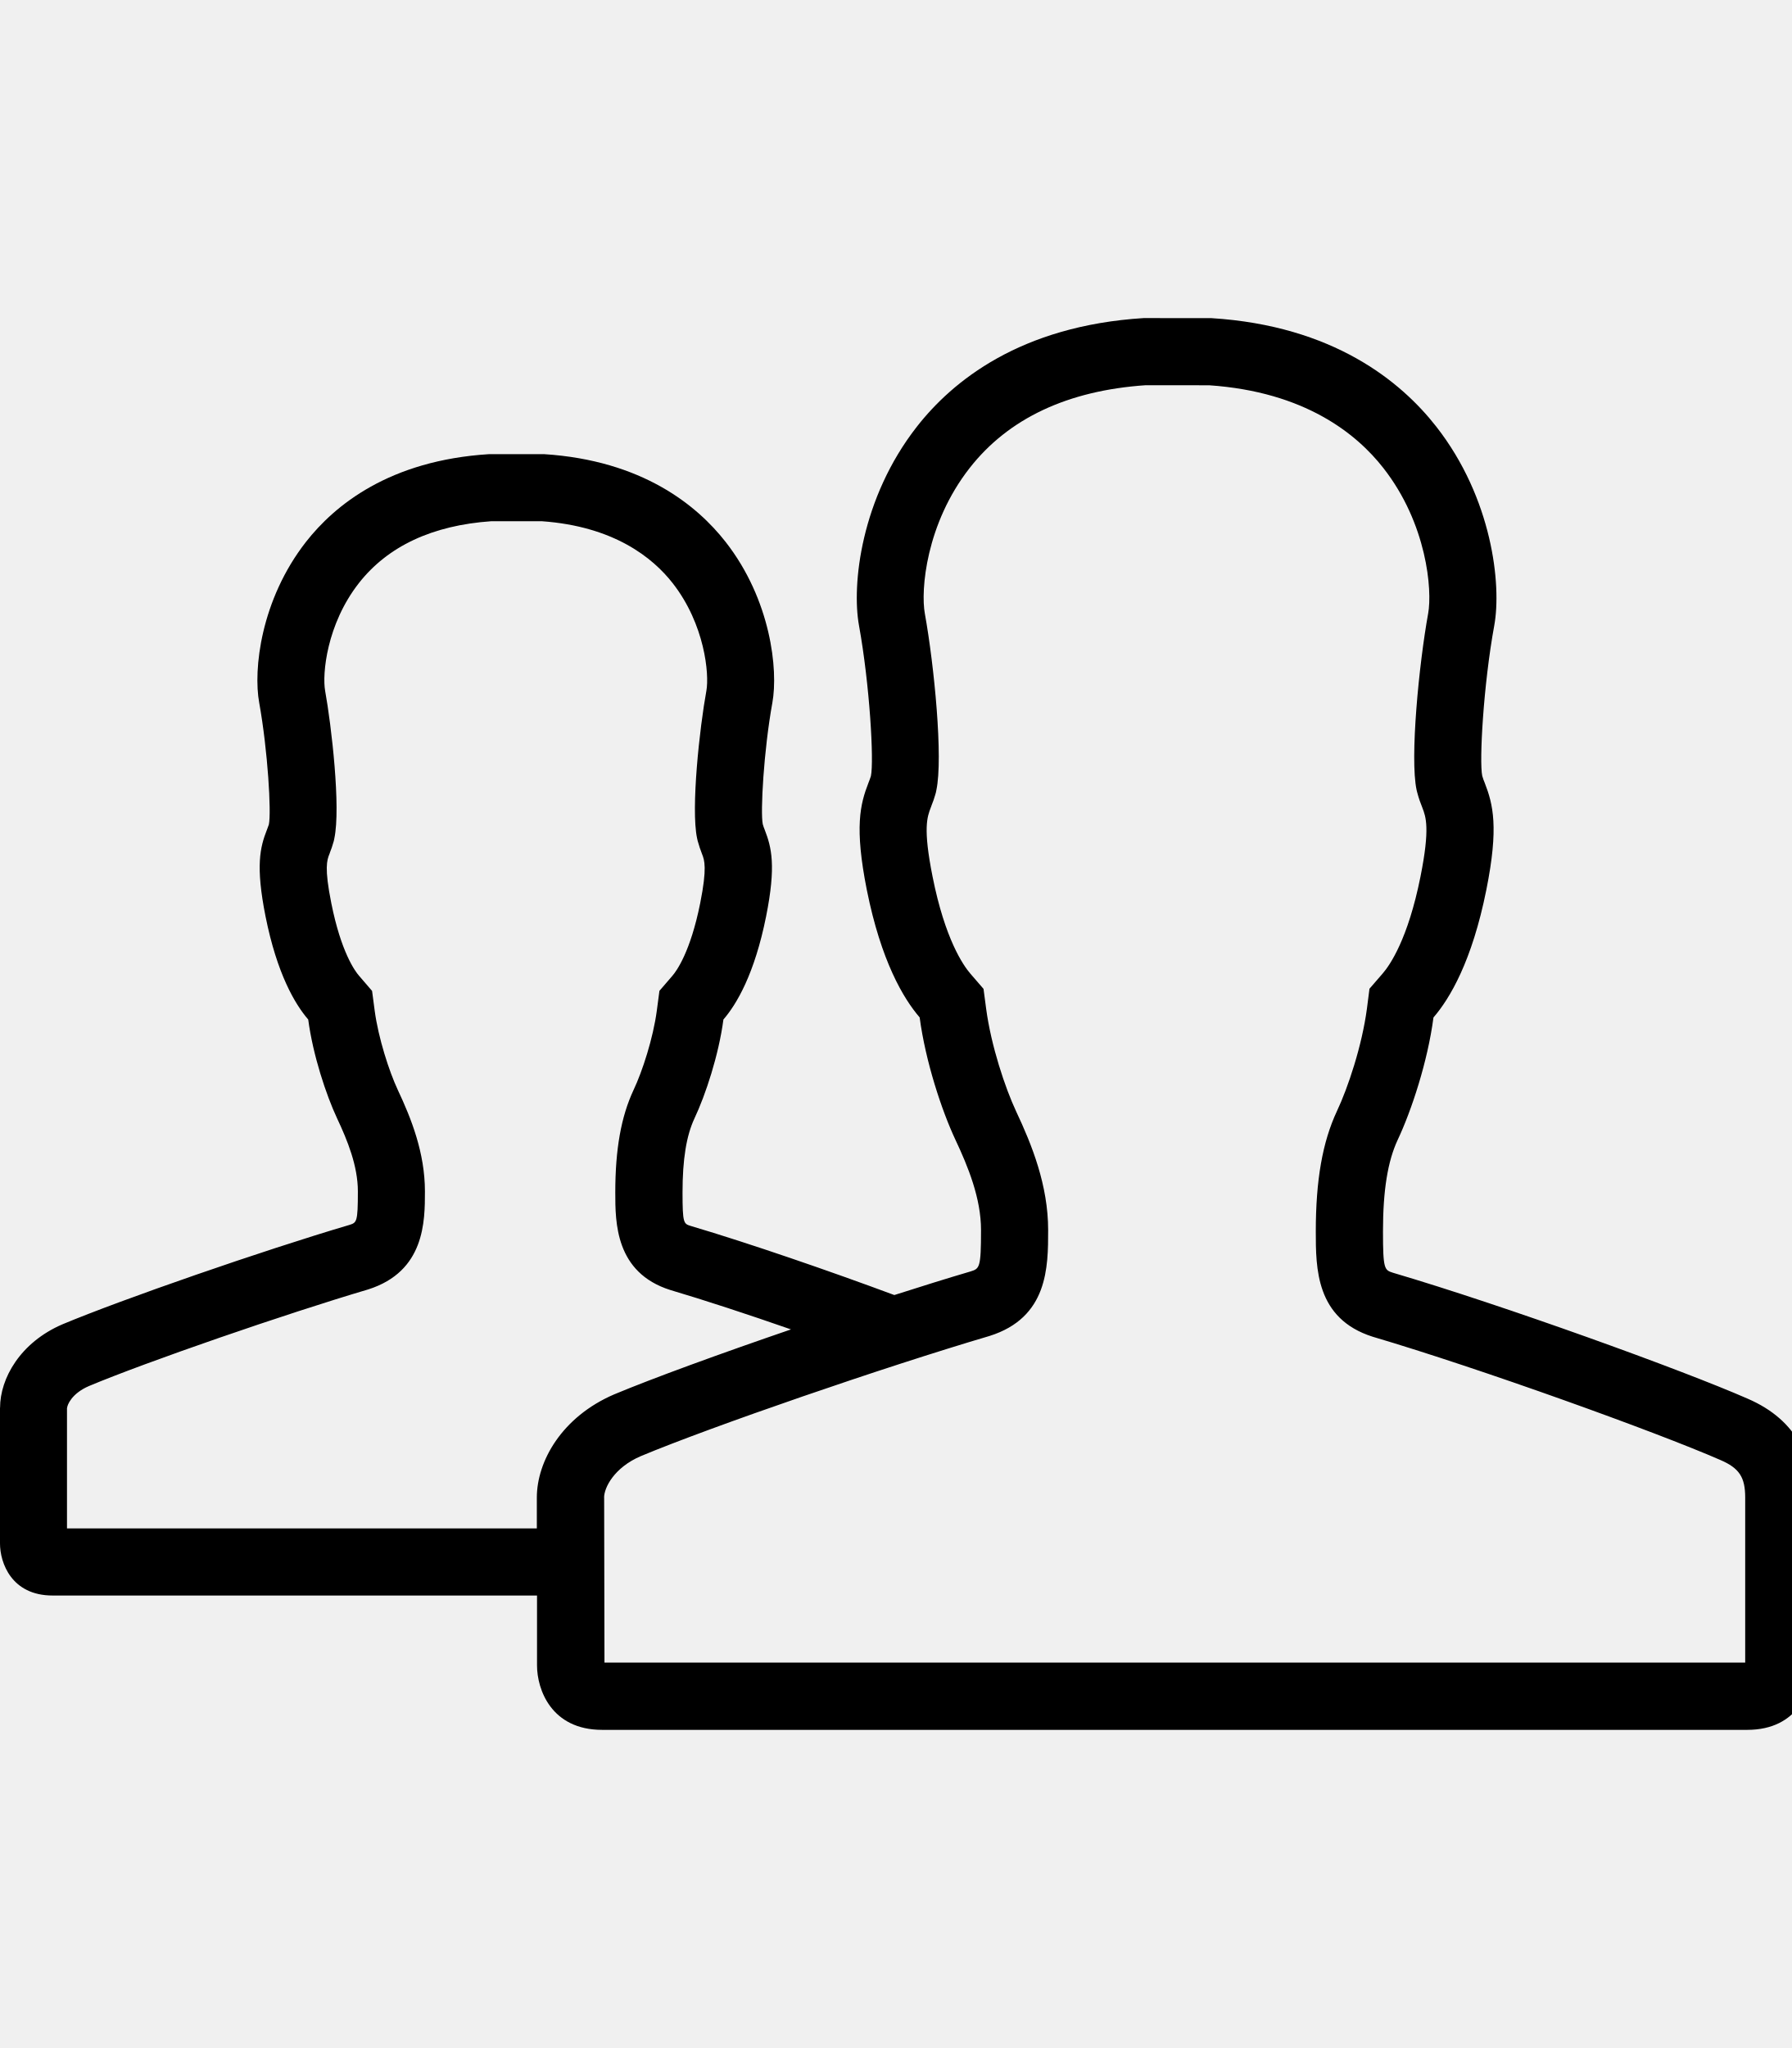
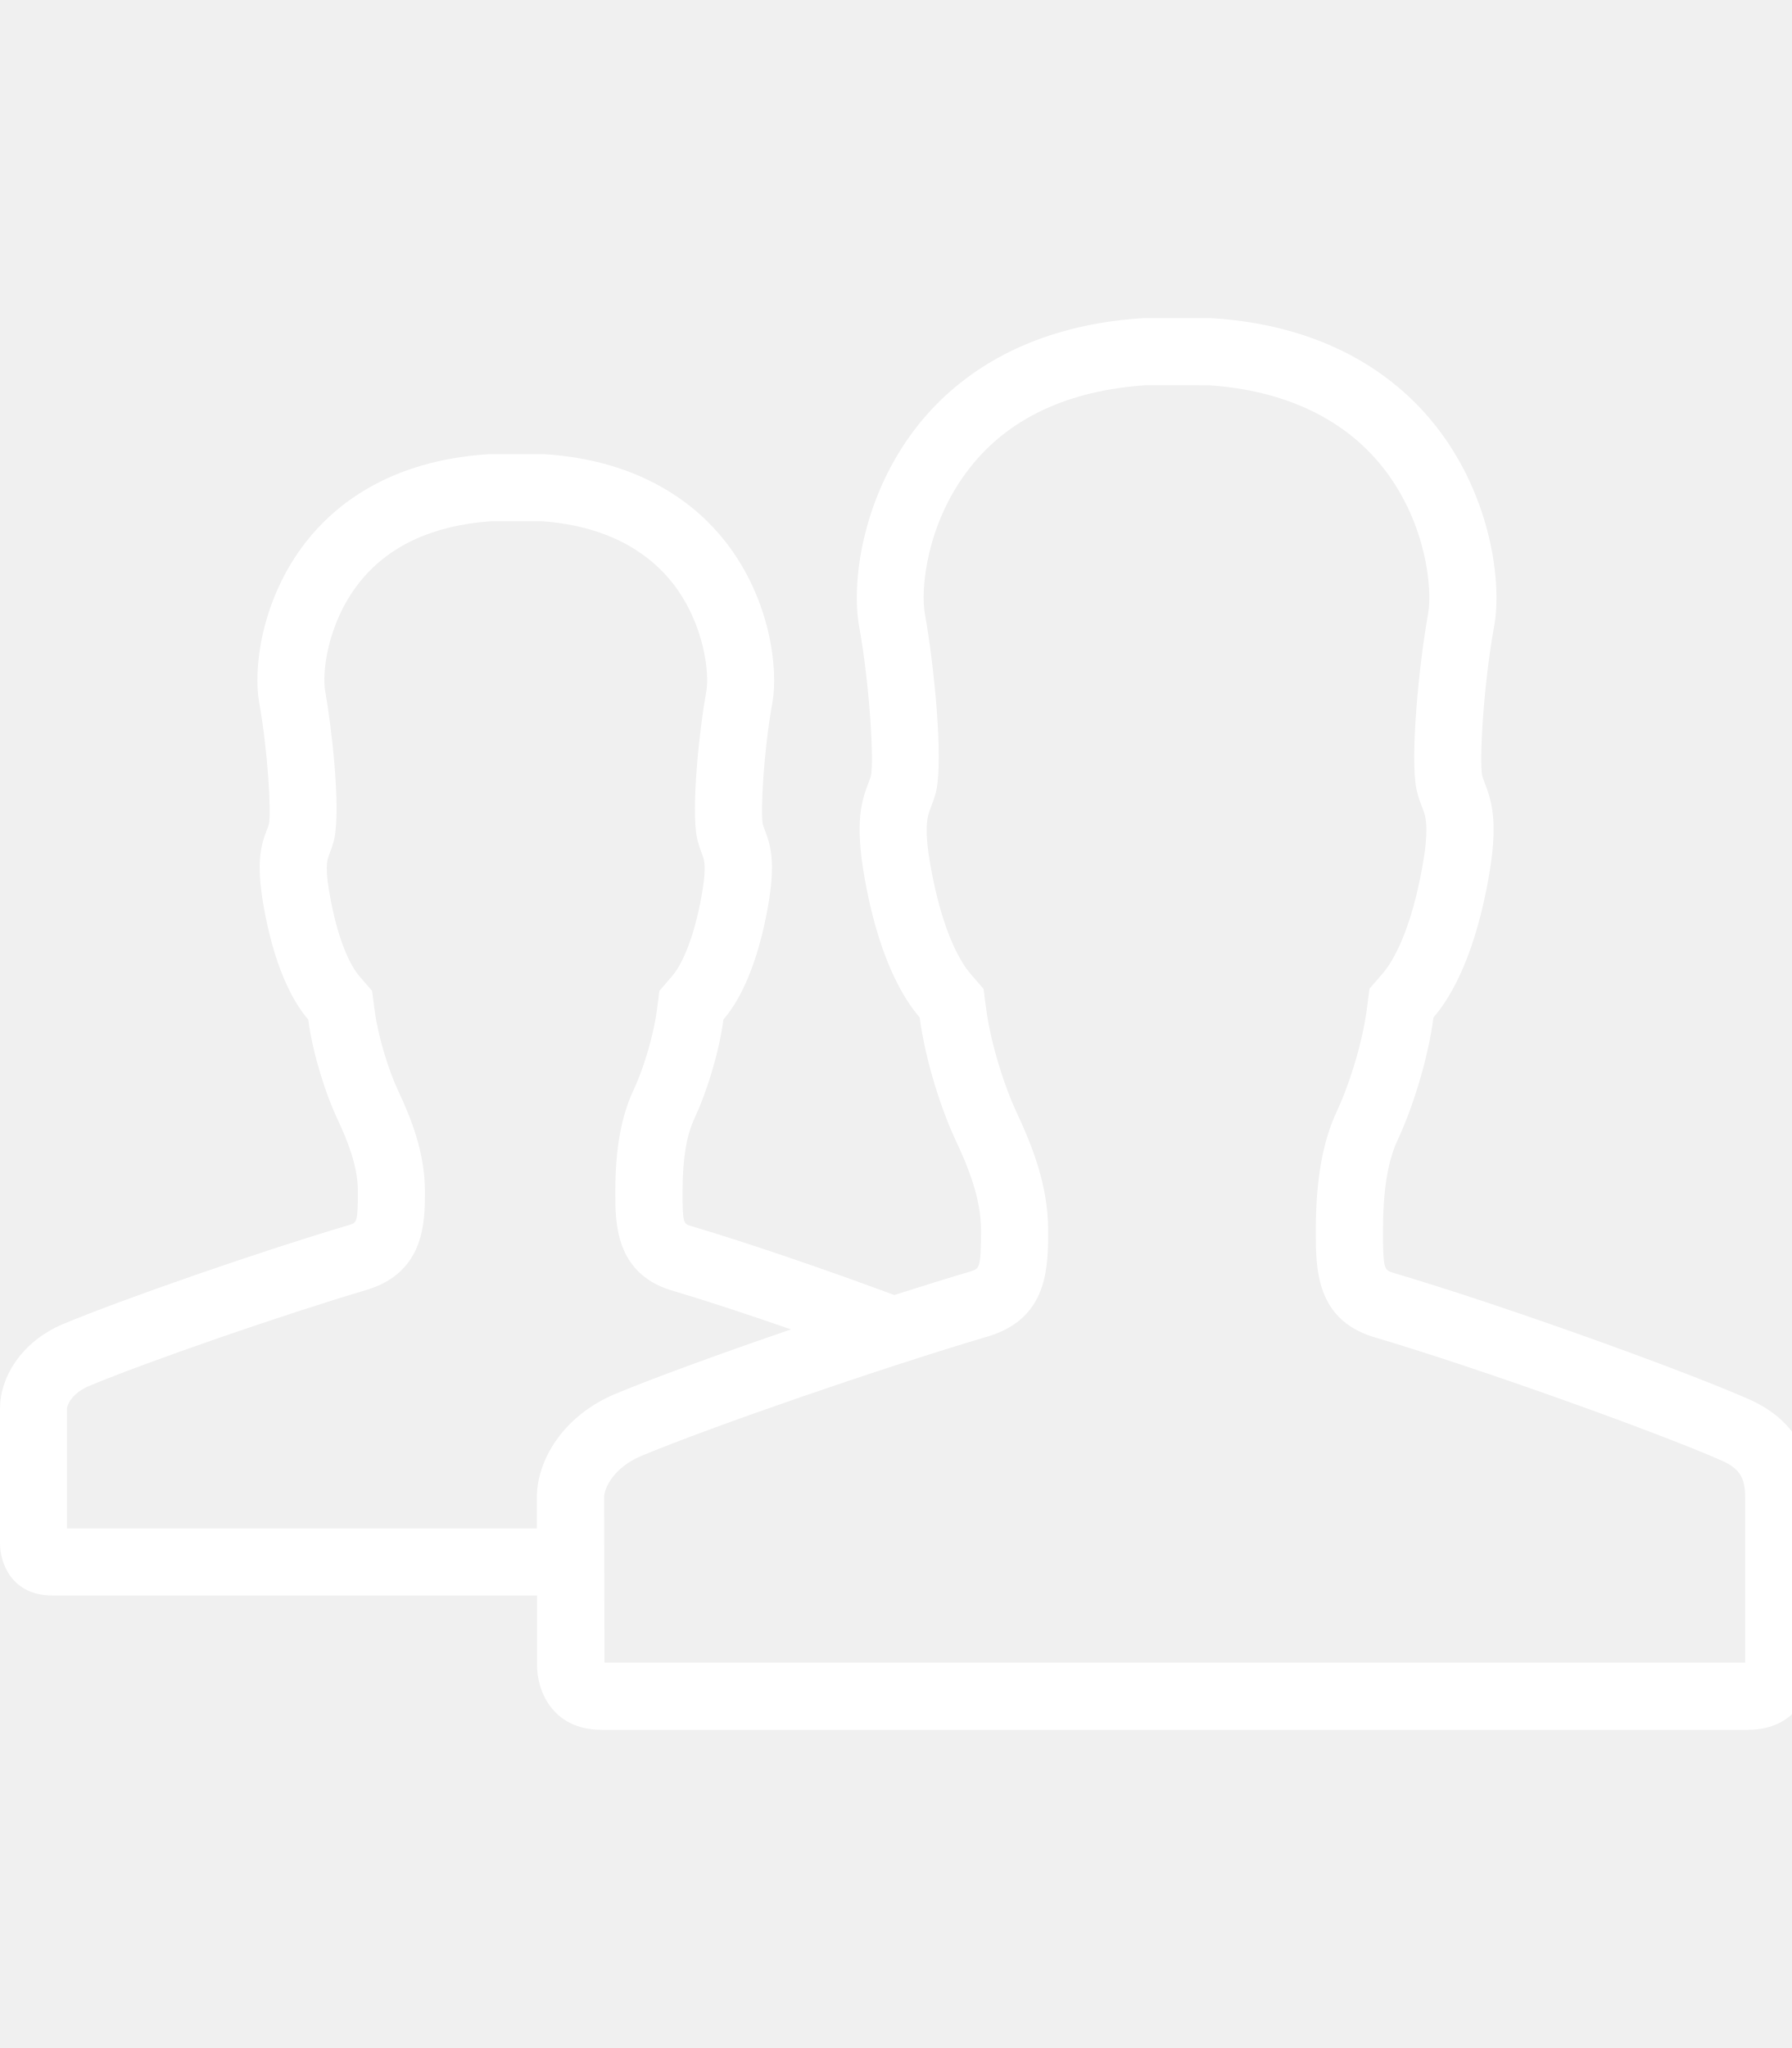
- <svg xmlns="http://www.w3.org/2000/svg" version="1.1" width="28" height="32" viewBox="0 0 28 32">
+ <svg xmlns="http://www.w3.org/2000/svg" version="1.1" width="21" height="24" viewBox="0 0 28 32">
  <g id="icomoon-ignore">
</g>
-   <path d="M0 21.997c0 0.459 0 1.82 0 2.12s0.178 0.813 0.822 0.813c0.494 0 4.438 0 6.245 0 0.547 0 0.9 0 0.9 0h0.155c0 0 0.104 0 0.271 0 0 0.484 0 0.924 0 1.093 0 0.371 0.22 1.006 1.017 1.006 0.612 0 5.509 0 7.746 0 0.677 0 1.116 0 1.116 0h0.192c0 0 0.43 0 1.097 0 2.229 0 7.134 0 7.747 0 0.796 0 1.017-0.634 1.017-1.006s0-2.055 0-2.623-0.201-1.198-1.017-1.548c-1.032-0.452-3.799-1.452-5.537-1.965-0.134-0.043-0.157-0.050-0.157-0.646 0-0.642 0.074-1.097 0.23-1.431 0.215-0.456 0.469-1.224 0.559-1.912 0.256-0.296 0.603-0.88 0.826-1.993 0.197-0.981 0.105-1.338-0.025-1.673-0.014-0.035-0.029-0.070-0.039-0.11-0.048-0.225 0.018-1.42 0.188-2.348 0.116-0.636-0.030-1.988-0.906-3.108-0.553-0.707-1.612-1.576-3.513-1.695l-1.060-0.001c-1.933 0.121-2.991 0.989-3.544 1.696-0.876 1.119-1.021 2.472-0.905 3.108 0.168 0.927 0.236 2.122 0.186 2.352-0.010 0.035-0.025 0.070-0.038 0.105-0.13 0.335-0.221 0.692-0.026 1.673 0.223 1.113 0.571 1.697 0.826 1.993 0.091 0.688 0.345 1.456 0.559 1.912 0.198 0.42 0.4 0.916 0.4 1.409 0 0.597-0.023 0.604-0.166 0.649-0.358 0.105-0.763 0.232-1.189 0.368-1.004-0.373-2.267-0.809-3.183-1.080-0.109-0.034-0.127-0.040-0.127-0.522 0-0.519 0.060-0.887 0.186-1.157 0.174-0.369 0.379-0.989 0.453-1.546 0.206-0.239 0.487-0.711 0.667-1.611 0.159-0.793 0.084-1.081-0.021-1.352-0.011-0.029-0.023-0.057-0.031-0.089-0.039-0.182 0.014-1.148 0.15-1.898 0.093-0.514-0.023-1.607-0.731-2.513-0.447-0.571-1.303-1.273-2.838-1.371h-0.856c-1.562 0.097-2.417 0.8-2.864 1.371-0.708 0.906-0.826 1.999-0.731 2.513 0.135 0.75 0.191 1.716 0.151 1.902-0.008 0.028-0.021 0.056-0.031 0.085-0.106 0.271-0.179 0.559-0.021 1.352 0.18 0.9 0.461 1.372 0.667 1.611 0.074 0.557 0.279 1.176 0.452 1.546 0.16 0.34 0.324 0.741 0.324 1.139 0 0.483-0.018 0.488-0.134 0.525-1.358 0.401-3.553 1.163-4.482 1.552-0.66 0.283-0.976 0.845-0.976 1.304zM9.441 23.401c0-0.156 0.156-0.47 0.574-0.649 1.103-0.461 3.806-1.393 5.448-1.877 0.918-0.288 0.918-1.078 0.918-1.655 0-0.699-0.253-1.33-0.501-1.856-0.171-0.366-0.391-1.025-0.468-1.603l-0.041-0.31-0.205-0.237c-0.113-0.131-0.397-0.541-0.591-1.515-0.152-0.761-0.085-0.934-0.026-1.087l0.001-0.002 0.009-0.026c0.022-0.054 0.041-0.108 0.056-0.161l0.011-0.038 0.008-0.039c0.107-0.501-0.033-1.945-0.18-2.758-0.067-0.366 0.017-1.402 0.7-2.275 0.607-0.776 1.533-1.211 2.752-1.294l0.993 0.001c1.493 0.102 2.303 0.758 2.721 1.293 0.683 0.873 0.766 1.909 0.7 2.273-0.144 0.793-0.287 2.26-0.181 2.755l0.005 0.022 0.006 0.022c0.022 0.085 0.049 0.161 0.080 0.237 0.054 0.141 0.122 0.317-0.030 1.076-0.195 0.975-0.478 1.383-0.591 1.513l-0.206 0.238-0.040 0.312c-0.077 0.579-0.296 1.235-0.469 1.601-0.225 0.481-0.33 1.077-0.33 1.878 0 0.576 0 1.364 0.888 1.646 1.692 0.5 4.44 1.491 5.434 1.926 0.296 0.127 0.389 0.269 0.389 0.587v2.579h-17.828l-0.005-2.579zM1.049 21.997c0.002-0.041 0.067-0.222 0.341-0.34 0.899-0.377 3.066-1.126 4.365-1.51 0.886-0.282 0.886-1.064 0.886-1.531 0-0.603-0.214-1.14-0.424-1.586-0.136-0.291-0.304-0.811-0.361-1.237l-0.041-0.31-0.204-0.237c-0.064-0.073-0.281-0.372-0.433-1.133-0.112-0.557-0.067-0.673-0.031-0.766l0.006-0.014 0.004-0.014c0.022-0.054 0.036-0.097 0.048-0.14l0.012-0.039 0.008-0.039c0.103-0.484-0.045-1.763-0.144-2.309-0.046-0.257 0.022-1.034 0.527-1.68 0.453-0.578 1.149-0.904 2.071-0.968h0.788c1.127 0.080 1.734 0.569 2.046 0.968 0.504 0.645 0.573 1.424 0.527 1.68-0.106 0.577-0.244 1.841-0.146 2.304l0.005 0.022 0.005 0.022c0.020 0.074 0.043 0.14 0.069 0.207 0.036 0.092 0.081 0.21-0.030 0.766-0.153 0.762-0.37 1.059-0.433 1.132l-0.204 0.237-0.041 0.31c-0.057 0.428-0.225 0.947-0.363 1.238-0.195 0.417-0.286 0.926-0.286 1.603 0 0.468 0 1.251 0.859 1.523 0.543 0.161 1.219 0.383 1.887 0.616-1.103 0.378-2.155 0.761-2.763 1.015-0.818 0.351-1.209 1.045-1.209 1.613 0 0.118 0 0.287 0 0.481h-7.343v-1.884z" fill="#000000" />
+   <path d="M0 21.997c0 0.459 0 1.82 0 2.12s0.178 0.813 0.822 0.813c0.494 0 4.438 0 6.245 0 0.547 0 0.9 0 0.9 0h0.155c0 0 0.104 0 0.271 0 0 0.484 0 0.924 0 1.093 0 0.371 0.22 1.006 1.017 1.006 0.612 0 5.509 0 7.746 0 0.677 0 1.116 0 1.116 0h0.192c0 0 0.43 0 1.097 0 2.229 0 7.134 0 7.747 0 0.796 0 1.017-0.634 1.017-1.006s0-2.055 0-2.623-0.201-1.198-1.017-1.548c-1.032-0.452-3.799-1.452-5.537-1.965-0.134-0.043-0.157-0.050-0.157-0.646 0-0.642 0.074-1.097 0.23-1.431 0.215-0.456 0.469-1.224 0.559-1.912 0.256-0.296 0.603-0.88 0.826-1.993 0.197-0.981 0.105-1.338-0.025-1.673-0.014-0.035-0.029-0.070-0.039-0.11-0.048-0.225 0.018-1.42 0.188-2.348 0.116-0.636-0.030-1.988-0.906-3.108-0.553-0.707-1.612-1.576-3.513-1.695l-1.060-0.001c-1.933 0.121-2.991 0.989-3.544 1.696-0.876 1.119-1.021 2.472-0.905 3.108 0.168 0.927 0.236 2.122 0.186 2.352-0.010 0.035-0.025 0.070-0.038 0.105-0.13 0.335-0.221 0.692-0.026 1.673 0.223 1.113 0.571 1.697 0.826 1.993 0.091 0.688 0.345 1.456 0.559 1.912 0.198 0.42 0.4 0.916 0.4 1.409 0 0.597-0.023 0.604-0.166 0.649-0.358 0.105-0.763 0.232-1.189 0.368-1.004-0.373-2.267-0.809-3.183-1.080-0.109-0.034-0.127-0.040-0.127-0.522 0-0.519 0.060-0.887 0.186-1.157 0.174-0.369 0.379-0.989 0.453-1.546 0.206-0.239 0.487-0.711 0.667-1.611 0.159-0.793 0.084-1.081-0.021-1.352-0.011-0.029-0.023-0.057-0.031-0.089-0.039-0.182 0.014-1.148 0.15-1.898 0.093-0.514-0.023-1.607-0.731-2.513-0.447-0.571-1.303-1.273-2.838-1.371h-0.856c-1.562 0.097-2.417 0.8-2.864 1.371-0.708 0.906-0.826 1.999-0.731 2.513 0.135 0.75 0.191 1.716 0.151 1.902-0.008 0.028-0.021 0.056-0.031 0.085-0.106 0.271-0.179 0.559-0.021 1.352 0.18 0.9 0.461 1.372 0.667 1.611 0.074 0.557 0.279 1.176 0.452 1.546 0.16 0.34 0.324 0.741 0.324 1.139 0 0.483-0.018 0.488-0.134 0.525-1.358 0.401-3.553 1.163-4.482 1.552-0.66 0.283-0.976 0.845-0.976 1.304zM9.441 23.401c0-0.156 0.156-0.47 0.574-0.649 1.103-0.461 3.806-1.393 5.448-1.877 0.918-0.288 0.918-1.078 0.918-1.655 0-0.699-0.253-1.33-0.501-1.856-0.171-0.366-0.391-1.025-0.468-1.603l-0.041-0.31-0.205-0.237c-0.113-0.131-0.397-0.541-0.591-1.515-0.152-0.761-0.085-0.934-0.026-1.087l0.001-0.002 0.009-0.026c0.022-0.054 0.041-0.108 0.056-0.161l0.011-0.038 0.008-0.039c0.107-0.501-0.033-1.945-0.18-2.758-0.067-0.366 0.017-1.402 0.7-2.275 0.607-0.776 1.533-1.211 2.752-1.294l0.993 0.001c1.493 0.102 2.303 0.758 2.721 1.293 0.683 0.873 0.766 1.909 0.7 2.273-0.144 0.793-0.287 2.26-0.181 2.755l0.005 0.022 0.006 0.022c0.022 0.085 0.049 0.161 0.080 0.237 0.054 0.141 0.122 0.317-0.030 1.076-0.195 0.975-0.478 1.383-0.591 1.513l-0.206 0.238-0.040 0.312c-0.077 0.579-0.296 1.235-0.469 1.601-0.225 0.481-0.33 1.077-0.33 1.878 0 0.576 0 1.364 0.888 1.646 1.692 0.5 4.44 1.491 5.434 1.926 0.296 0.127 0.389 0.269 0.389 0.587v2.579h-17.828l-0.005-2.579zM1.049 21.997c0.002-0.041 0.067-0.222 0.341-0.34 0.899-0.377 3.066-1.126 4.365-1.51 0.886-0.282 0.886-1.064 0.886-1.531 0-0.603-0.214-1.14-0.424-1.586-0.136-0.291-0.304-0.811-0.361-1.237l-0.041-0.31-0.204-0.237c-0.064-0.073-0.281-0.372-0.433-1.133-0.112-0.557-0.067-0.673-0.031-0.766l0.006-0.014 0.004-0.014c0.022-0.054 0.036-0.097 0.048-0.14l0.012-0.039 0.008-0.039c0.103-0.484-0.045-1.763-0.144-2.309-0.046-0.257 0.022-1.034 0.527-1.68 0.453-0.578 1.149-0.904 2.071-0.968h0.788c1.127 0.080 1.734 0.569 2.046 0.968 0.504 0.645 0.573 1.424 0.527 1.68-0.106 0.577-0.244 1.841-0.146 2.304l0.005 0.022 0.005 0.022c0.020 0.074 0.043 0.14 0.069 0.207 0.036 0.092 0.081 0.21-0.030 0.766-0.153 0.762-0.37 1.059-0.433 1.132l-0.204 0.237-0.041 0.31c-0.057 0.428-0.225 0.947-0.363 1.238-0.195 0.417-0.286 0.926-0.286 1.603 0 0.468 0 1.251 0.859 1.523 0.543 0.161 1.219 0.383 1.887 0.616-1.103 0.378-2.155 0.761-2.763 1.015-0.818 0.351-1.209 1.045-1.209 1.613 0 0.118 0 0.287 0 0.481h-7.343v-1.884z" fill="#fff" />
</svg>
